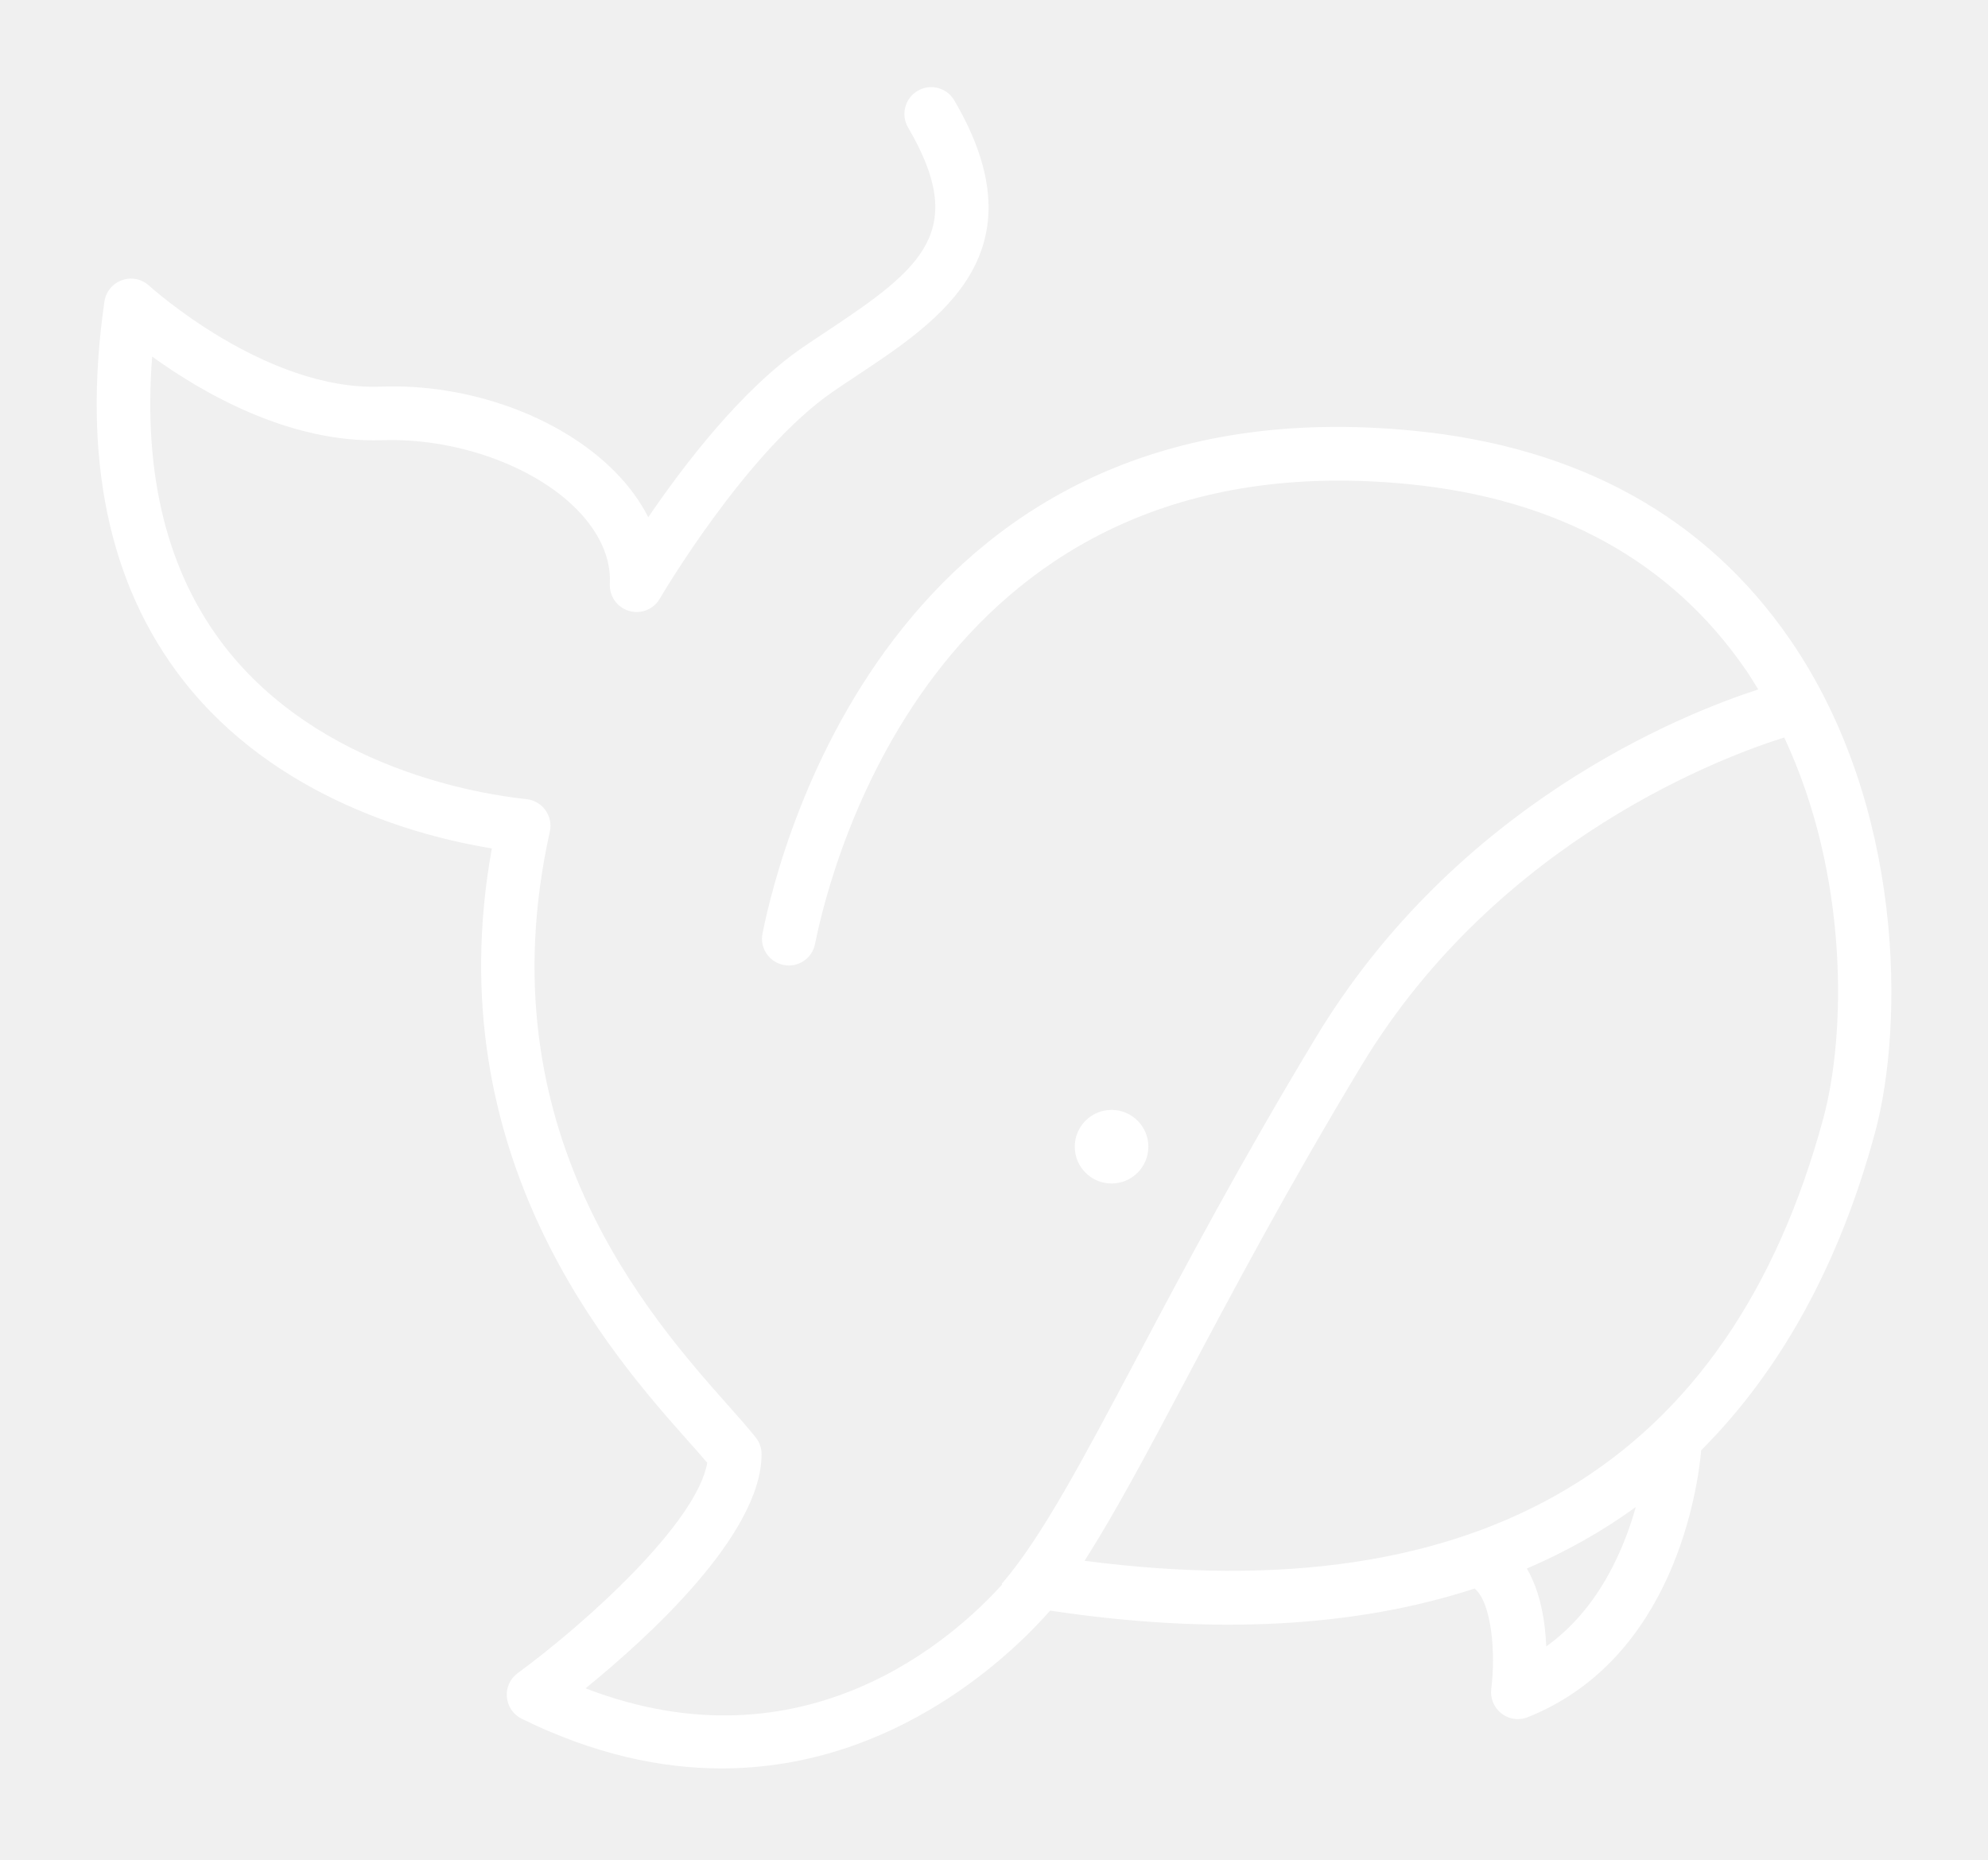
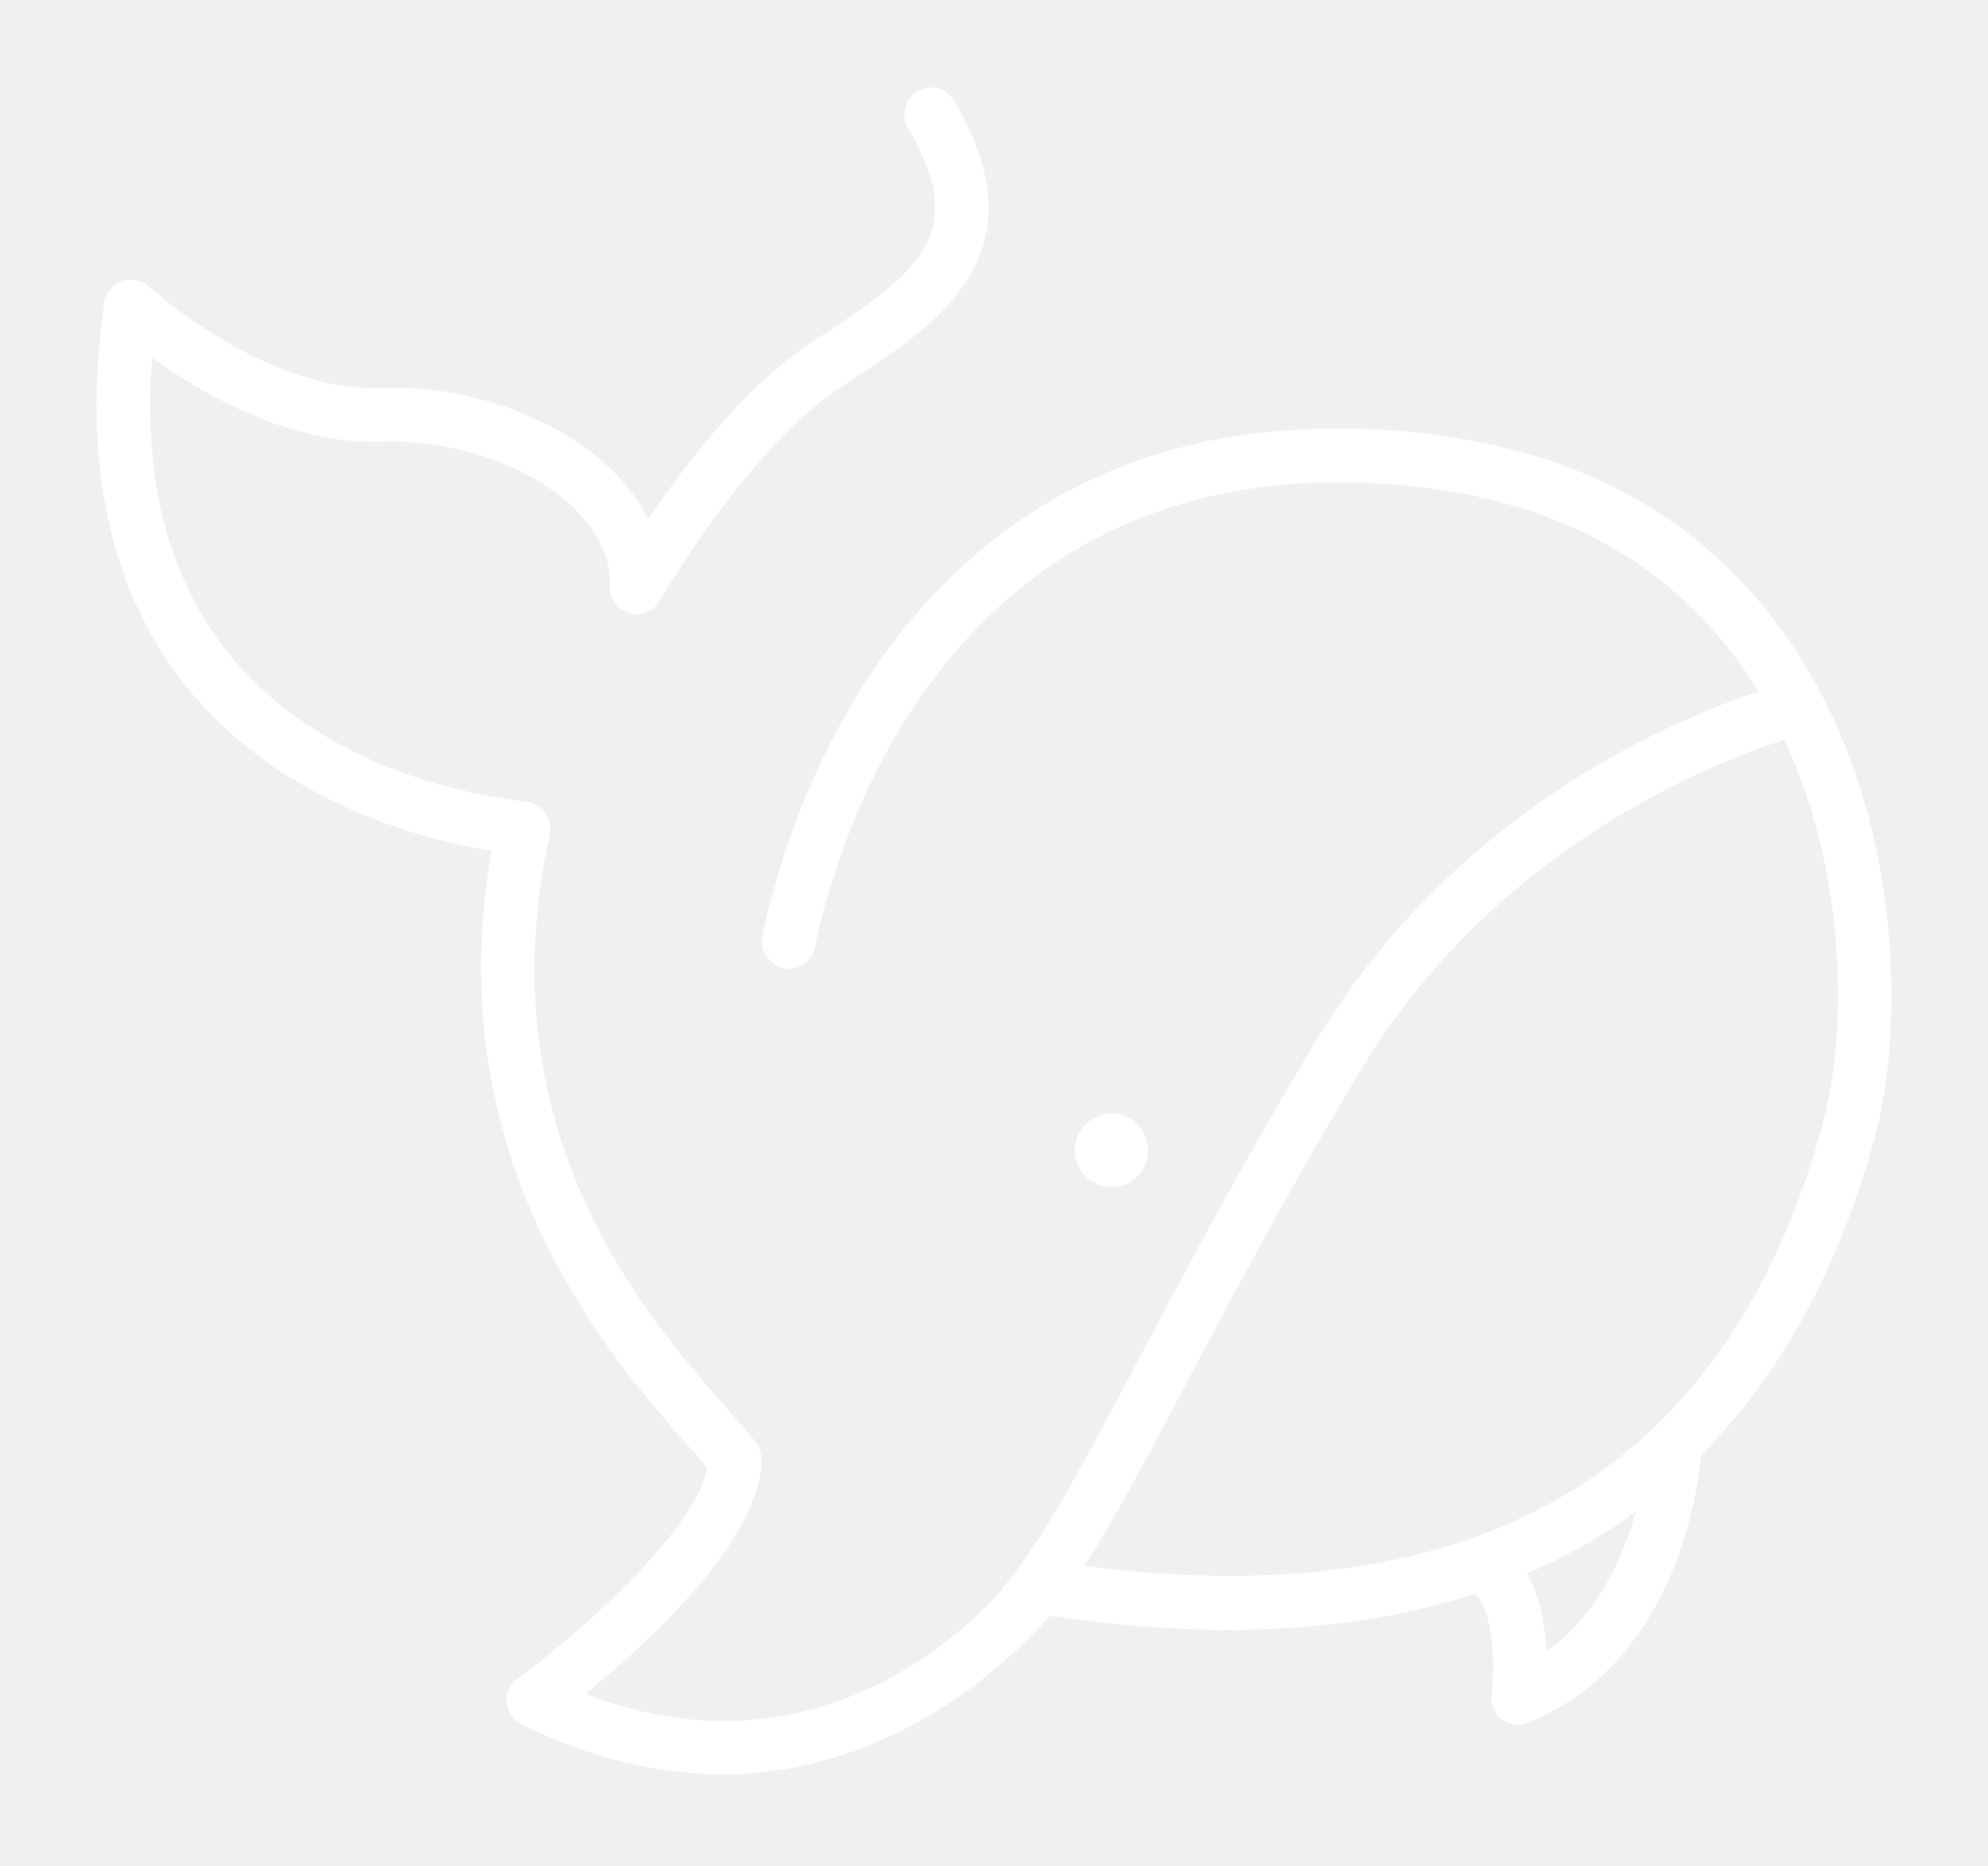
- <svg xmlns="http://www.w3.org/2000/svg" viewBox="0 0 450 421">
-   <path fill="white" stroke="none" d="M 405.13,144.68            C 386.13,117.12 357.59,101.26 320.28,97.53              203.76,85.91 176.81,190.24 172.60,211.29              171.94,214.57 174.07,217.76 177.36,218.42              180.66,219.10 183.84,216.95 184.49,213.67              188.35,194.43 212.96,99.00 319.07,109.61              352.67,112.96 378.27,127.08 395.14,151.57              396.16,153.04 397.07,154.56 397.99,156.06              380.81,161.62 329.79,181.93 297.82,234.90              280.89,262.94 267.95,287.34 257.56,306.94              244.89,330.83 235.73,348.10 226.74,358.53              226.74,358.53 226.86,358.64 226.86,358.64              216.24,370.43 182.34,401.36 132.54,382.16              146.48,370.85 172.39,347.38 172.39,329.16              172.39,327.80 171.94,326.48 171.09,325.41              169.59,323.50 167.50,321.13 165.00,318.32              146.97,298.02 109.45,255.78 124.46,188.24              124.84,186.55 124.47,184.78 123.46,183.38              122.46,181.98 120.89,181.07 119.18,180.89              108.59,179.78 72.40,174.01 50.93,146.43              37.89,129.66 32.36,107.60 34.44,80.71              45.52,88.71 65.36,100.38 86.54,99.64              102.96,99.09 120.66,105.28 130.53,115.27              134.16,118.94 138.41,124.85 138.04,132.16              137.91,134.96 139.69,137.49 142.38,138.28              145.06,139.08 147.94,137.94 149.34,135.52              149.54,135.19 168.93,102.08 188.65,88.58              190.51,87.31 192.38,86.06 194.24,84.83              212.90,72.44 236.12,57.02 216.01,22.72              214.32,19.83 210.61,18.86 207.71,20.56              204.82,22.25 203.86,25.97 205.55,28.86              219.22,52.17 208.78,60.63 187.54,74.73              185.63,75.99 183.71,77.27 181.80,78.57              167.89,88.09 154.74,105.33 146.74,117.08              144.91,113.46 142.38,109.99 139.16,106.74              126.86,94.30 106.06,86.72 86.09,87.52              60.07,88.48 34.01,64.90 33.74,64.66              32.09,63.14 29.73,62.66 27.61,63.42              25.49,64.17 23.96,66.04 23.64,68.26              18.56,103.42 24.53,132.22 41.36,153.86              62.32,180.79 95.03,189.38 111.33,192.05              98.72,261.95 138.61,306.87 155.94,326.37              157.51,328.14 158.92,329.72 160.09,331.11              157.76,344.56 133.04,367.11 117.19,378.72              115.48,379.96 114.54,382.02 114.73,384.13              114.92,386.25 116.19,388.12 118.09,389.05              134.54,397.14 149.71,400.29 163.34,400.29              203.06,400.29 229.81,373.57 237.70,364.57              274.66,370.13 306.81,368.38 333.80,359.57              337.72,362.91 338.58,374.33 337.56,382.28              337.29,384.41 338.17,386.54 339.87,387.85              340.95,388.69 342.26,389.13 343.59,389.13              344.34,389.13 345.11,388.98 345.83,388.69              379.13,375.37 384.34,336.53 385.08,328.28              403.03,310.28 416.33,286.32 424.45,256.29              430.96,232.14 431.21,182.51 405.13,144.68 Z            M 350.01,372.67            C 349.77,367.01 348.69,360.30 345.62,355.05              354.47,351.24 362.71,346.62 370.28,341.12              367.40,351.32 361.61,364.39 350.01,372.67 Z            M 412.73,253.11            C 391.54,331.43 335.23,364.99 245.49,353.29              252.27,342.73 259.43,329.28 268.27,312.62              278.59,293.15 291.44,268.92 308.21,241.15              339.31,189.63 391.26,170.86 403.88,166.94              418.64,198.49 417.81,234.31 412.73,253.11 Z" />
-   <path id="Imported Path" fill="white" stroke="none" d="M 259.94,259.56            C 259.94,264.16 256.21,267.89 251.61,267.89              247.01,267.89 243.28,264.16 243.28,259.56              243.28,254.96 247.01,251.23 251.61,251.23              256.21,251.23 259.94,254.96 259.94,259.56 Z" />
+ <svg xmlns="http://www.w3.org/2000/svg" width="49px" height="46px" viewBox="0 0 49 46">
+   <path fill="white" stroke="none" d="M 44.11,15.81            C 42.05,12.80 38.94,11.06 34.87,10.66              22.19,9.39 19.25,20.79 18.79,23.09              18.72,23.44 18.95,23.79 19.31,23.87              19.67,23.94 20.02,23.70 20.09,23.35              20.51,21.24 23.19,10.82 34.74,11.98              38.40,12.34 41.19,13.89 43.03,16.56              43.14,16.72 43.24,16.89 43.34,17.05              41.47,17.66 35.91,19.88 32.43,25.67              30.59,28.73 29.18,31.40 28.05,33.54              26.67,36.15 25.67,38.03 24.69,39.17              24.69,39.17 24.70,39.19 24.70,39.19              23.55,40.47 19.85,43.85 14.43,41.76              15.95,40.52 18.77,37.96 18.77,35.97              18.77,35.82 18.72,35.67 18.63,35.56              18.47,35.35 18.24,35.09 17.97,34.78              16.00,32.56 11.92,27.95 13.55,20.57              13.59,20.38 13.55,20.19 13.44,20.04              13.33,19.88 13.16,19.78 12.98,19.76              11.82,19.64 7.88,19.01 5.55,16.00              4.13,14.17 3.52,11.76 3.75,8.82              4.96,9.69 7.12,10.97 9.42,10.89              11.21,10.83 13.14,11.50 14.21,12.59              14.61,13.00 15.07,13.64 15.03,14.44              15.02,14.75 15.21,15.02 15.50,15.11              15.80,15.20 16.11,15.07 16.26,14.81              16.28,14.77 18.39,11.15 20.54,9.68              20.74,9.54 20.95,9.40 21.15,9.27              23.18,7.92 25.71,6.23 23.52,2.48              23.34,2.17 22.93,2.06 22.62,2.25              22.30,2.43 22.20,2.84 22.38,3.15              23.87,5.70 22.73,6.62 20.42,8.17              20.21,8.30 20.00,8.44 19.80,8.58              18.28,9.63 16.85,11.51 15.98,12.79              15.78,12.40 15.50,12.02 15.15,11.66              13.81,10.30 11.55,9.48 9.37,9.56              6.54,9.67 3.70,7.09 3.67,7.06              3.49,6.90 3.24,6.85 3.01,6.93              2.78,7.01 2.61,7.22 2.57,7.46              2.02,11.30 2.67,14.45 4.50,16.81              6.79,19.75 10.35,20.69 12.12,20.98              10.75,28.62 15.09,33.53 16.98,35.66              17.15,35.85 17.30,36.03 17.43,36.18              17.18,37.65 14.49,40.11 12.76,41.38              12.57,41.52 12.47,41.74 12.49,41.97              12.51,42.20 12.65,42.41 12.86,42.51              14.65,43.39 16.30,43.74 17.79,43.74              22.11,43.74 25.02,40.82 25.88,39.83              29.91,40.44 33.41,40.25 36.35,39.29              36.77,39.65 36.87,40.90 36.76,41.77              36.73,42.00 36.82,42.23 37.01,42.38              37.13,42.47 37.27,42.52 37.41,42.52              37.49,42.52 37.58,42.50 37.66,42.47              41.28,41.01 41.85,36.77 41.93,35.87              43.89,33.90 45.33,31.28 46.22,28.00              46.93,25.36 46.95,19.94 44.11,15.81 Z            M 38.11,40.72            C 38.09,40.10 37.97,39.37 37.63,38.79              38.60,38.38 39.50,37.87 40.32,37.27              40.01,38.39 39.38,39.81 38.11,40.72 Z            M 44.94,27.66            C 42.63,36.21 36.50,39.88 26.73,38.60              27.47,37.45 28.25,35.98 29.21,34.16              30.34,32.03 31.73,29.38 33.56,26.35              36.95,20.72 42.60,18.67 43.98,18.24              45.59,21.69 45.49,25.60 44.94,27.66 Z" />
+   <path fill="white" stroke="none" d="M 28.30,28.36            C 28.30,28.86 27.90,29.27 27.40,29.27              26.90,29.27 26.49,28.86 26.49,28.36              26.49,27.86 26.90,27.45 27.40,27.45              27.90,27.45 28.30,27.86 28.30,28.36 Z" />
+   <style>
+     @media (prefers-color-scheme:light){:root{filter:invert(100%)}}
+   </style>
</svg>
